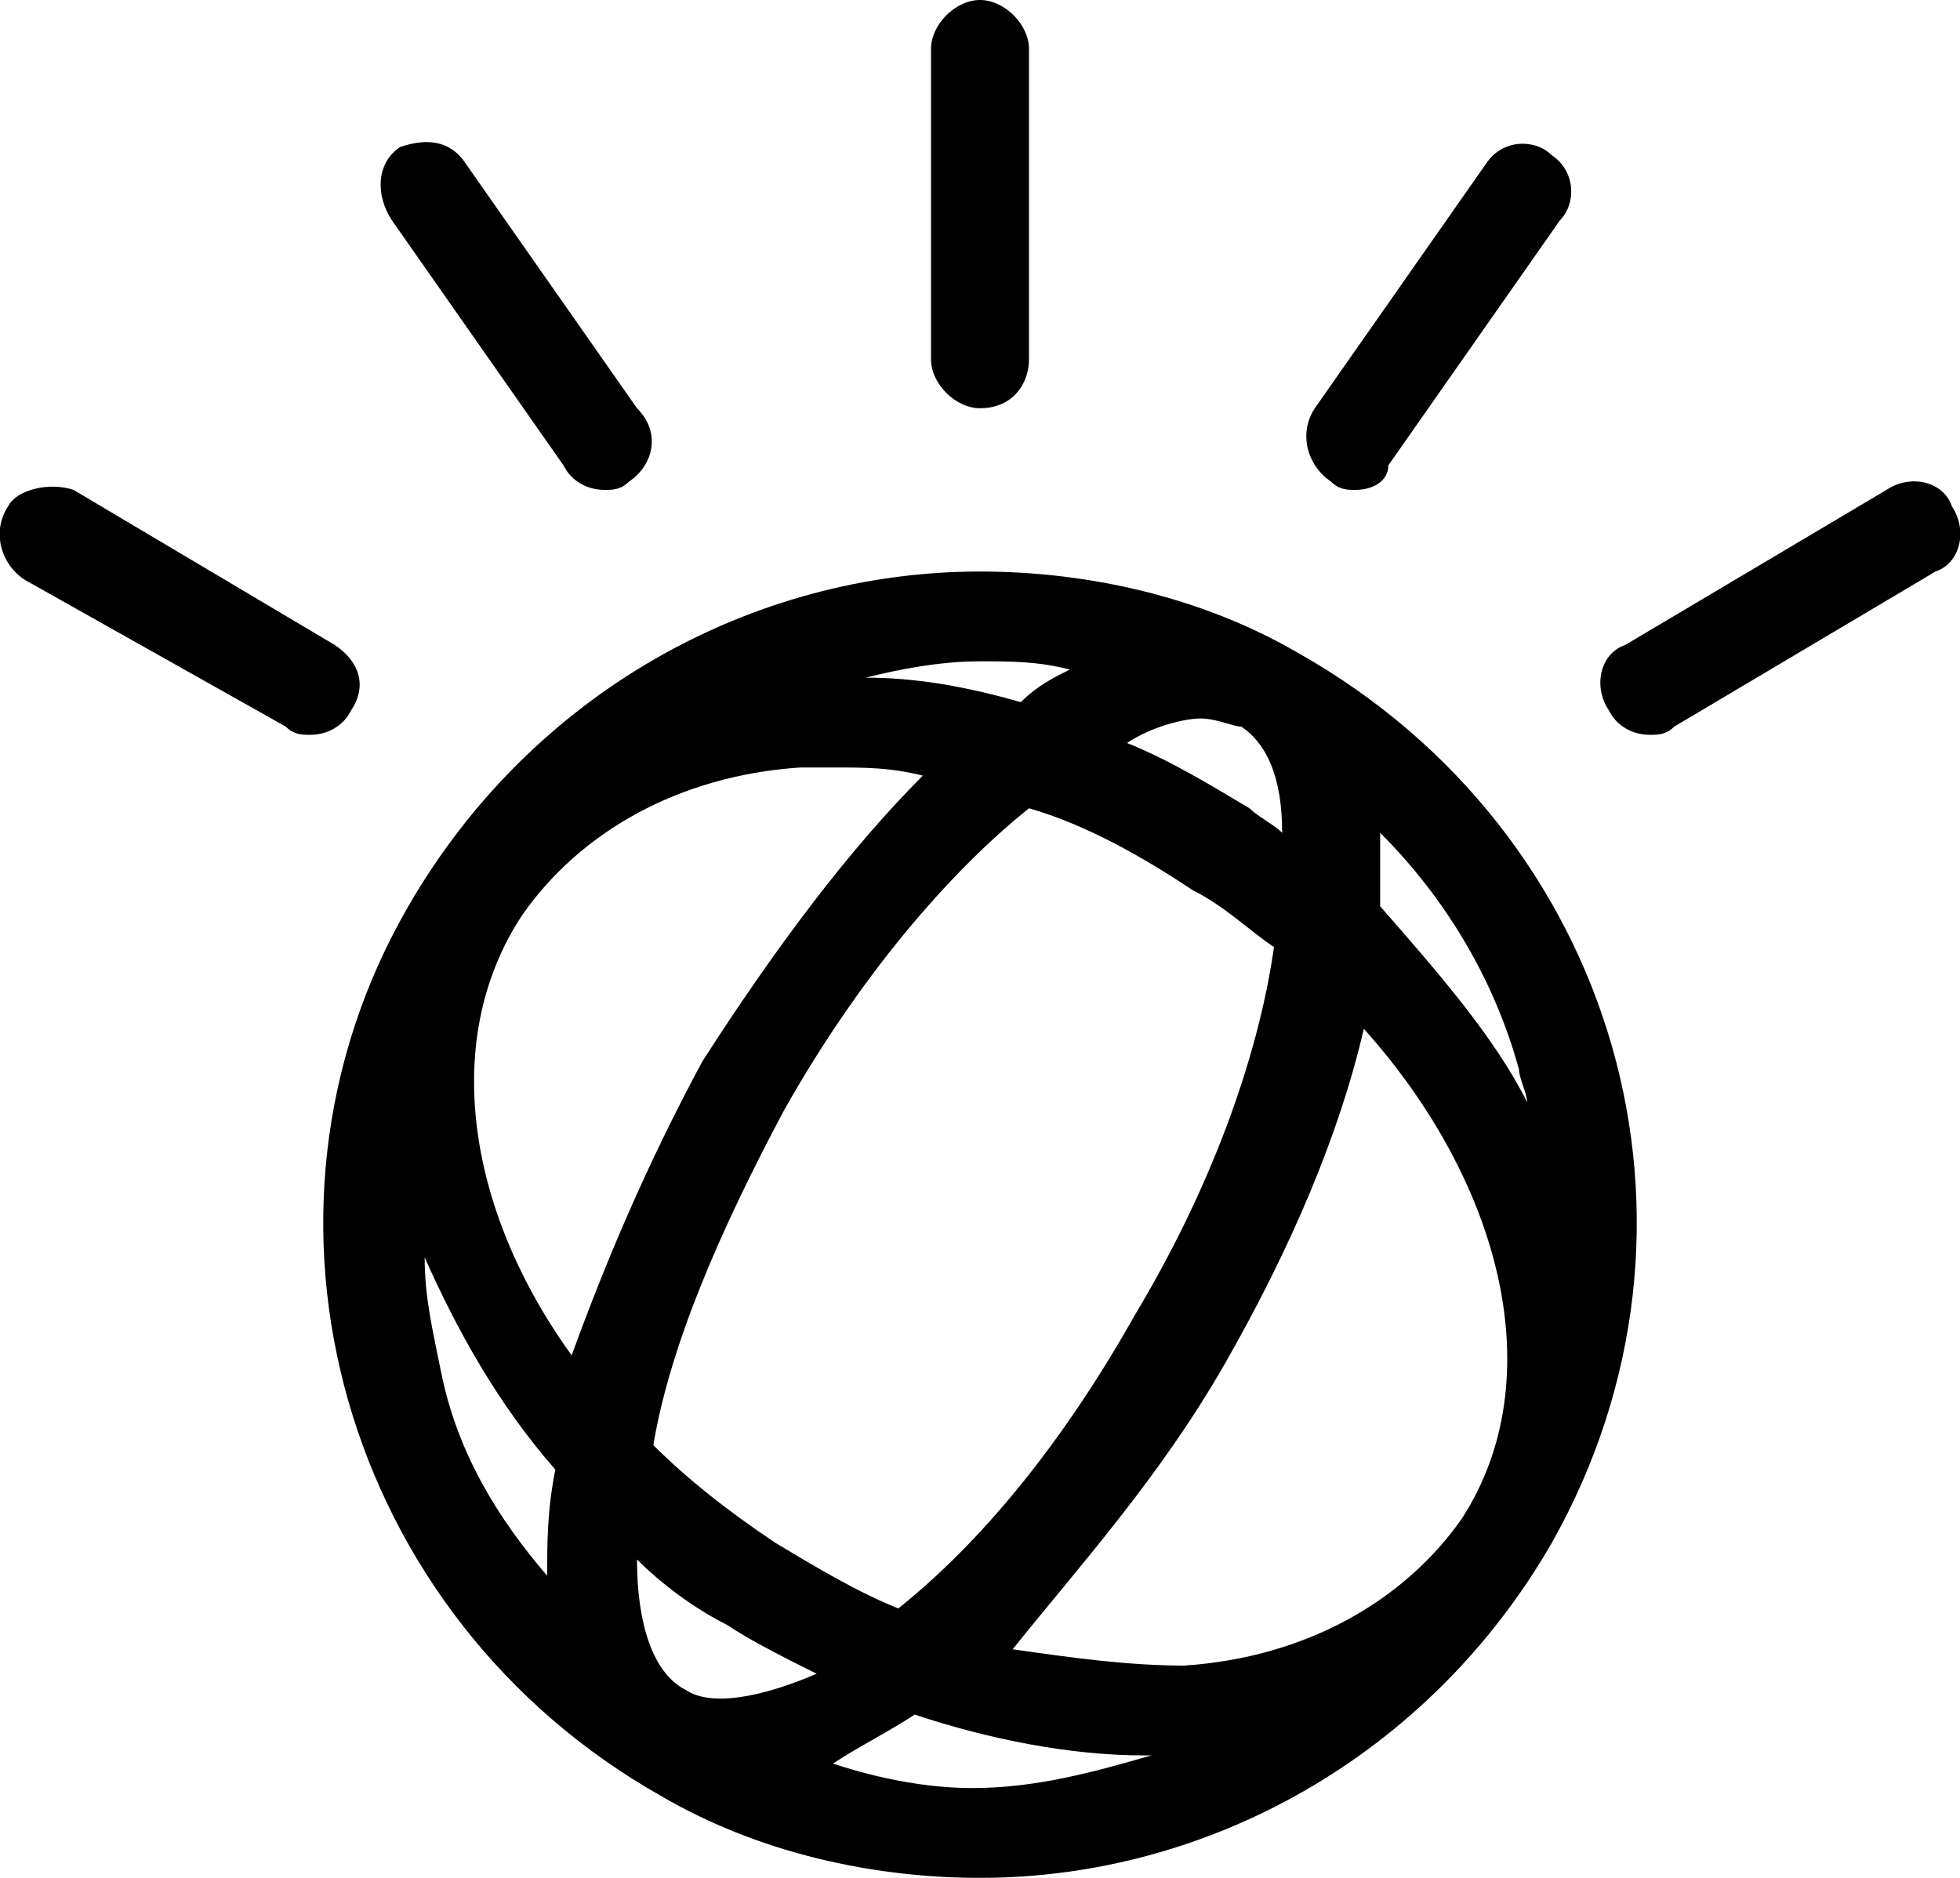
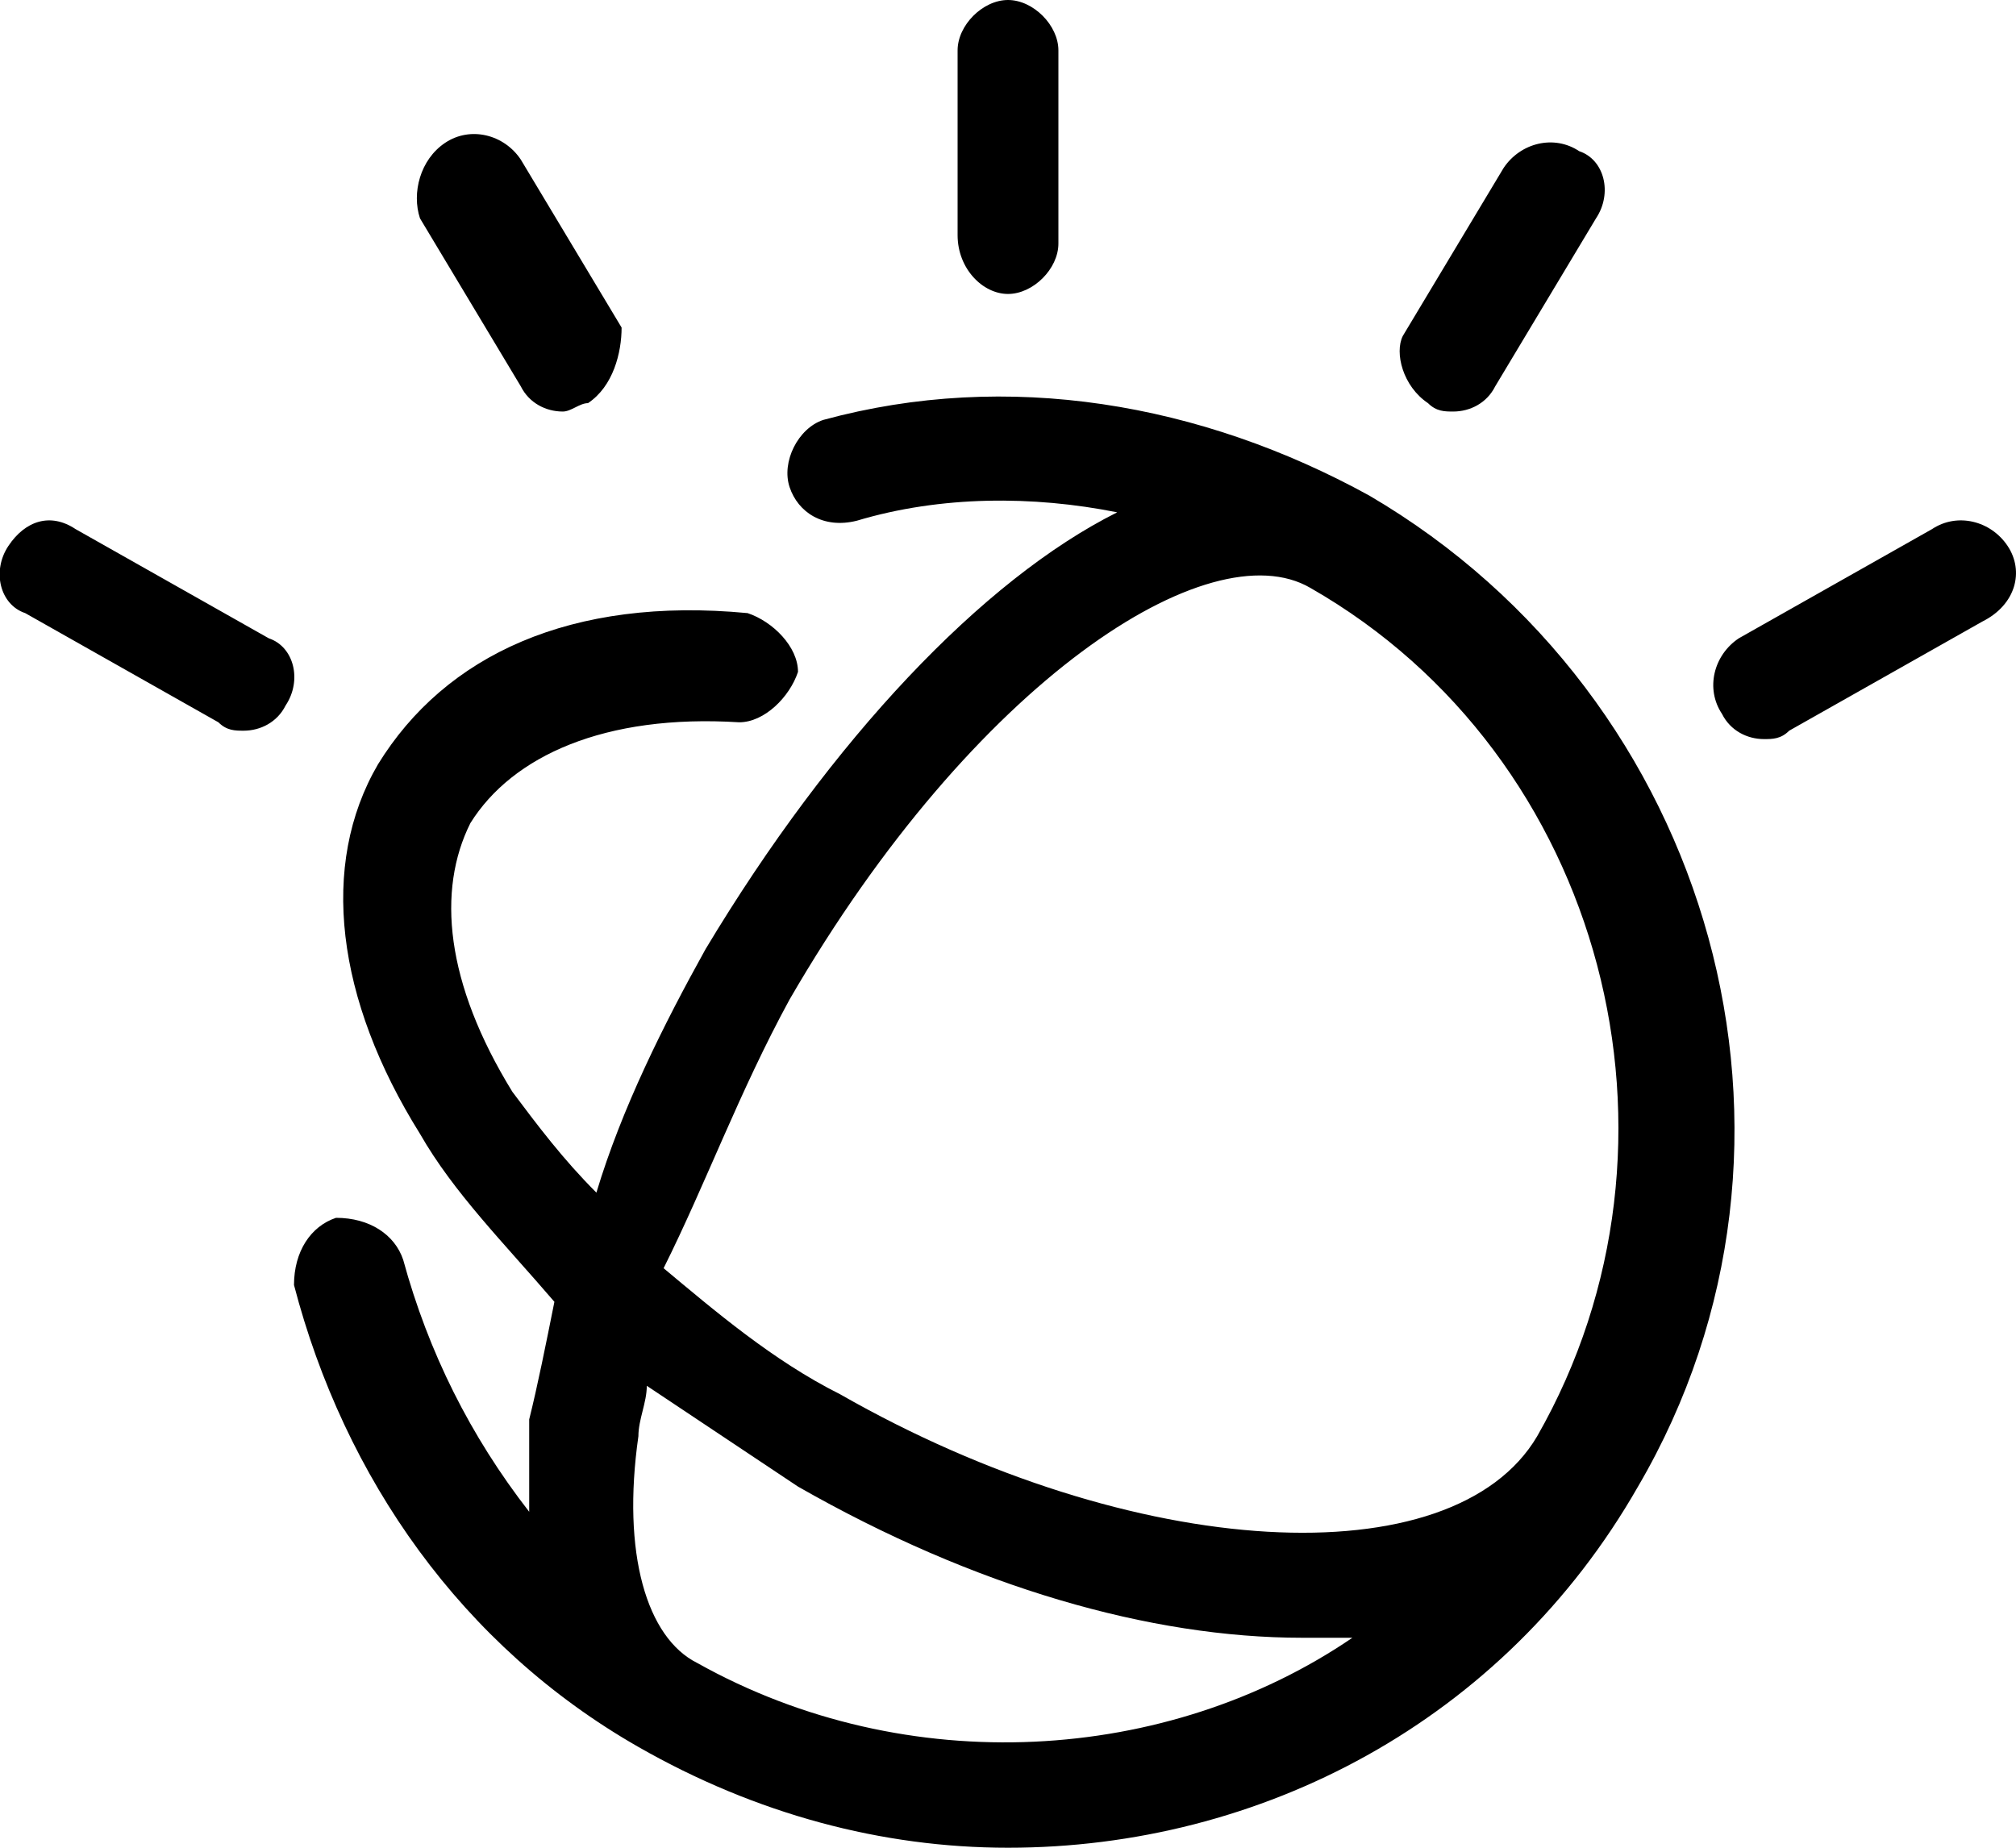
- <svg xmlns="http://www.w3.org/2000/svg" width="24" height="23" viewBox="0 0 24 23" fill-rule="evenodd">
-   <path d="M15.9 8c-1.2-.7-2.6-1-3.9-1-2.8 0-5.5 1.5-7 4.1-2.2 3.8-.8 8.7 3.1 10.9 1.2.7 2.6 1 3.9 1 2.8 0 5.5-1.5 7-4.1 2.2-3.9.8-8.7-3.1-10.9zm-9.5 3.2c.7-1 1.9-1.7 3.4-1.8h.4c.4 0 .7 0 1.1.1-.9.9-1.8 2.1-2.7 3.5-.7 1.3-1.2 2.5-1.6 3.6-1.3-1.8-1.6-3.9-.6-5.4zm2 9.5c-.4-.2-.6-.8-.6-1.6.3.3.7.6 1.1.8.3.2.7.4 1.1.6-.7.3-1.3.4-1.6.2zm1.1-1.8c-.6-.4-1.1-.8-1.5-1.2.2-1.2.8-2.6 1.6-4.1.9-1.6 2-2.9 3-3.7.7.2 1.4.6 2 1 .4.2.7.5 1 .7-.2 1.4-.8 3-1.7 4.5-.9 1.6-1.9 2.8-2.9 3.6-.5-.2-1-.5-1.5-.8zm5.7-10c.3.2.5.6.5 1.3-.1-.1-.3-.2-.4-.3-.5-.3-1-.6-1.5-.8.3-.2.7-.3.9-.3.2 0 .4.1.5.1zm-.2 7.8c.8-1.4 1.4-2.8 1.7-4.1 1.7 1.9 2.3 4.3 1.2 6-.7 1-1.9 1.7-3.4 1.8-.7 0-1.4-.1-2.1-.2.8-1 1.8-2.1 2.6-3.5zm3.6-3.6c0 .1.1.3.1.4-.4-.8-1.1-1.6-1.8-2.4v-.9c.8.8 1.4 1.8 1.7 2.9zm-6.6-5c.4 0 .7 0 1.1.1-.2.1-.4.2-.6.4-.7-.2-1.3-.3-1.9-.3.4-.1.9-.2 1.4-.2zm-6.6 8.7c-.1-.5-.2-.9-.2-1.4.4.9.9 1.8 1.6 2.6-.1.5-.1.9-.1 1.3-.6-.7-1.1-1.5-1.3-2.5zm4.8 4.8c.3-.2.7-.4 1-.6.9.3 1.9.5 2.8.5h.1c-.7.2-1.4.4-2.2.4-.5 0-1.1-.1-1.7-.3zM12 5c-.3 0-.6-.3-.6-.6V.6c0-.3.3-.6.6-.6s.6.3.6.6v3.8c0 .3-.2.6-.6.6zM3.8 9c-.1 0-.2 0-.3-.1L.3 7.1c-.3-.2-.4-.6-.2-.9.1-.2.5-.3.8-.2l3.2 1.9c.3.2.4.5.2.8-.1.2-.3.3-.5.3zM20.2 9c-.2 0-.4-.1-.5-.3-.2-.3-.1-.7.2-.8L23.1 6c.3-.2.7-.1.8.2.2.3.1.7-.2.8l-3.2 1.9c-.1.1-.2.1-.3.1zM7.4 6c-.2 0-.4-.1-.5-.3l-2.1-3c-.2-.3-.2-.7.1-.9.3-.1.6-.1.8.2l2.1 3c.3.3.2.7-.1.9-.1.1-.2.1-.3.1zM16.6 6c-.1 0-.2 0-.3-.1-.3-.2-.4-.6-.2-.9l2.1-3c.2-.3.6-.3.8-.1.3.2.3.6.1.8l-2.1 3c0 .2-.2.3-.4.3z" />
+ <svg xmlns="http://www.w3.org/2000/svg" width="24" height="22" viewBox="0 0 24 22" fill-rule="evenodd">
+   <path d="M16.3 5.9c-2-1.1-4.3-1.5-6.5-.9-.3.1-.5.5-.4.8.1.3.4.5.8.4 1-.3 2.1-.3 3.1-.1-1.6.8-3.4 2.7-4.9 5.2-.5.9-1 1.9-1.3 2.9-.4-.4-.7-.8-1-1.2-.8-1.3-.9-2.4-.5-3.2.5-.8 1.6-1.3 3.2-1.2.3 0 .6-.3.7-.6 0-.3-.3-.6-.6-.7-2.1-.2-3.6.5-4.4 1.8-.7 1.2-.5 2.8.5 4.4.4.7 1 1.3 1.6 2-.1.5-.2 1-.3 1.4V18c-.7-.9-1.2-1.9-1.5-3-.1-.3-.4-.5-.8-.5-.3.1-.5.4-.5.8.6 2.3 2 4.3 4.1 5.5C9 21.6 10.5 22 12 22c3 0 5.9-1.5 7.5-4.3 2.4-4.1.9-9.4-3.2-11.8zm-6.9 6c2.2-3.8 5-5.6 6.2-4.9 3.5 2 4.7 6.6 2.7 10.1-1 1.7-4.8 1.5-8.3-.5-.8-.4-1.5-1-2.1-1.5.5-1 .9-2.1 1.5-3.2zm-1.1 7.9c-.6-.3-.9-1.3-.7-2.7 0-.2.1-.4.1-.6l1.8 1.2c2.1 1.2 4.2 1.8 6 1.8h.6c-2.2 1.5-5.3 1.7-7.8.3zM3.2 7.6L.9 6.3c-.3-.2-.6-.1-.8.2-.2.3-.1.7.2.8l2.3 1.3c.1.1.2.1.3.1.2 0 .4-.1.5-.3.2-.3.1-.7-.2-.8zM12 3.5c.3 0 .6-.3.6-.6V.6c0-.3-.3-.6-.6-.6s-.6.3-.6.6v2.2c0 .4.3.7.6.7zM17 4.8c.1.1.2.1.3.1.2 0 .4-.1.5-.3l1.2-2c.2-.3.1-.7-.2-.8-.3-.2-.7-.1-.9.2l-1.2 2c-.1.2 0 .6.3.8zM7 4.8c-.1 0-.2.1-.3.1-.2 0-.4-.1-.5-.3L5 2.6c-.1-.3 0-.7.3-.9.3-.2.7-.1.9.2l1.2 2c0 .3-.1.7-.4.9zM23.9 6.5c-.2-.3-.6-.4-.9-.2l-2.3 1.3c-.3.2-.4.6-.2.9.1.2.3.3.5.3.1 0 .2 0 .3-.1l2.3-1.3c.4-.2.5-.6.3-.9z" />
</svg>
